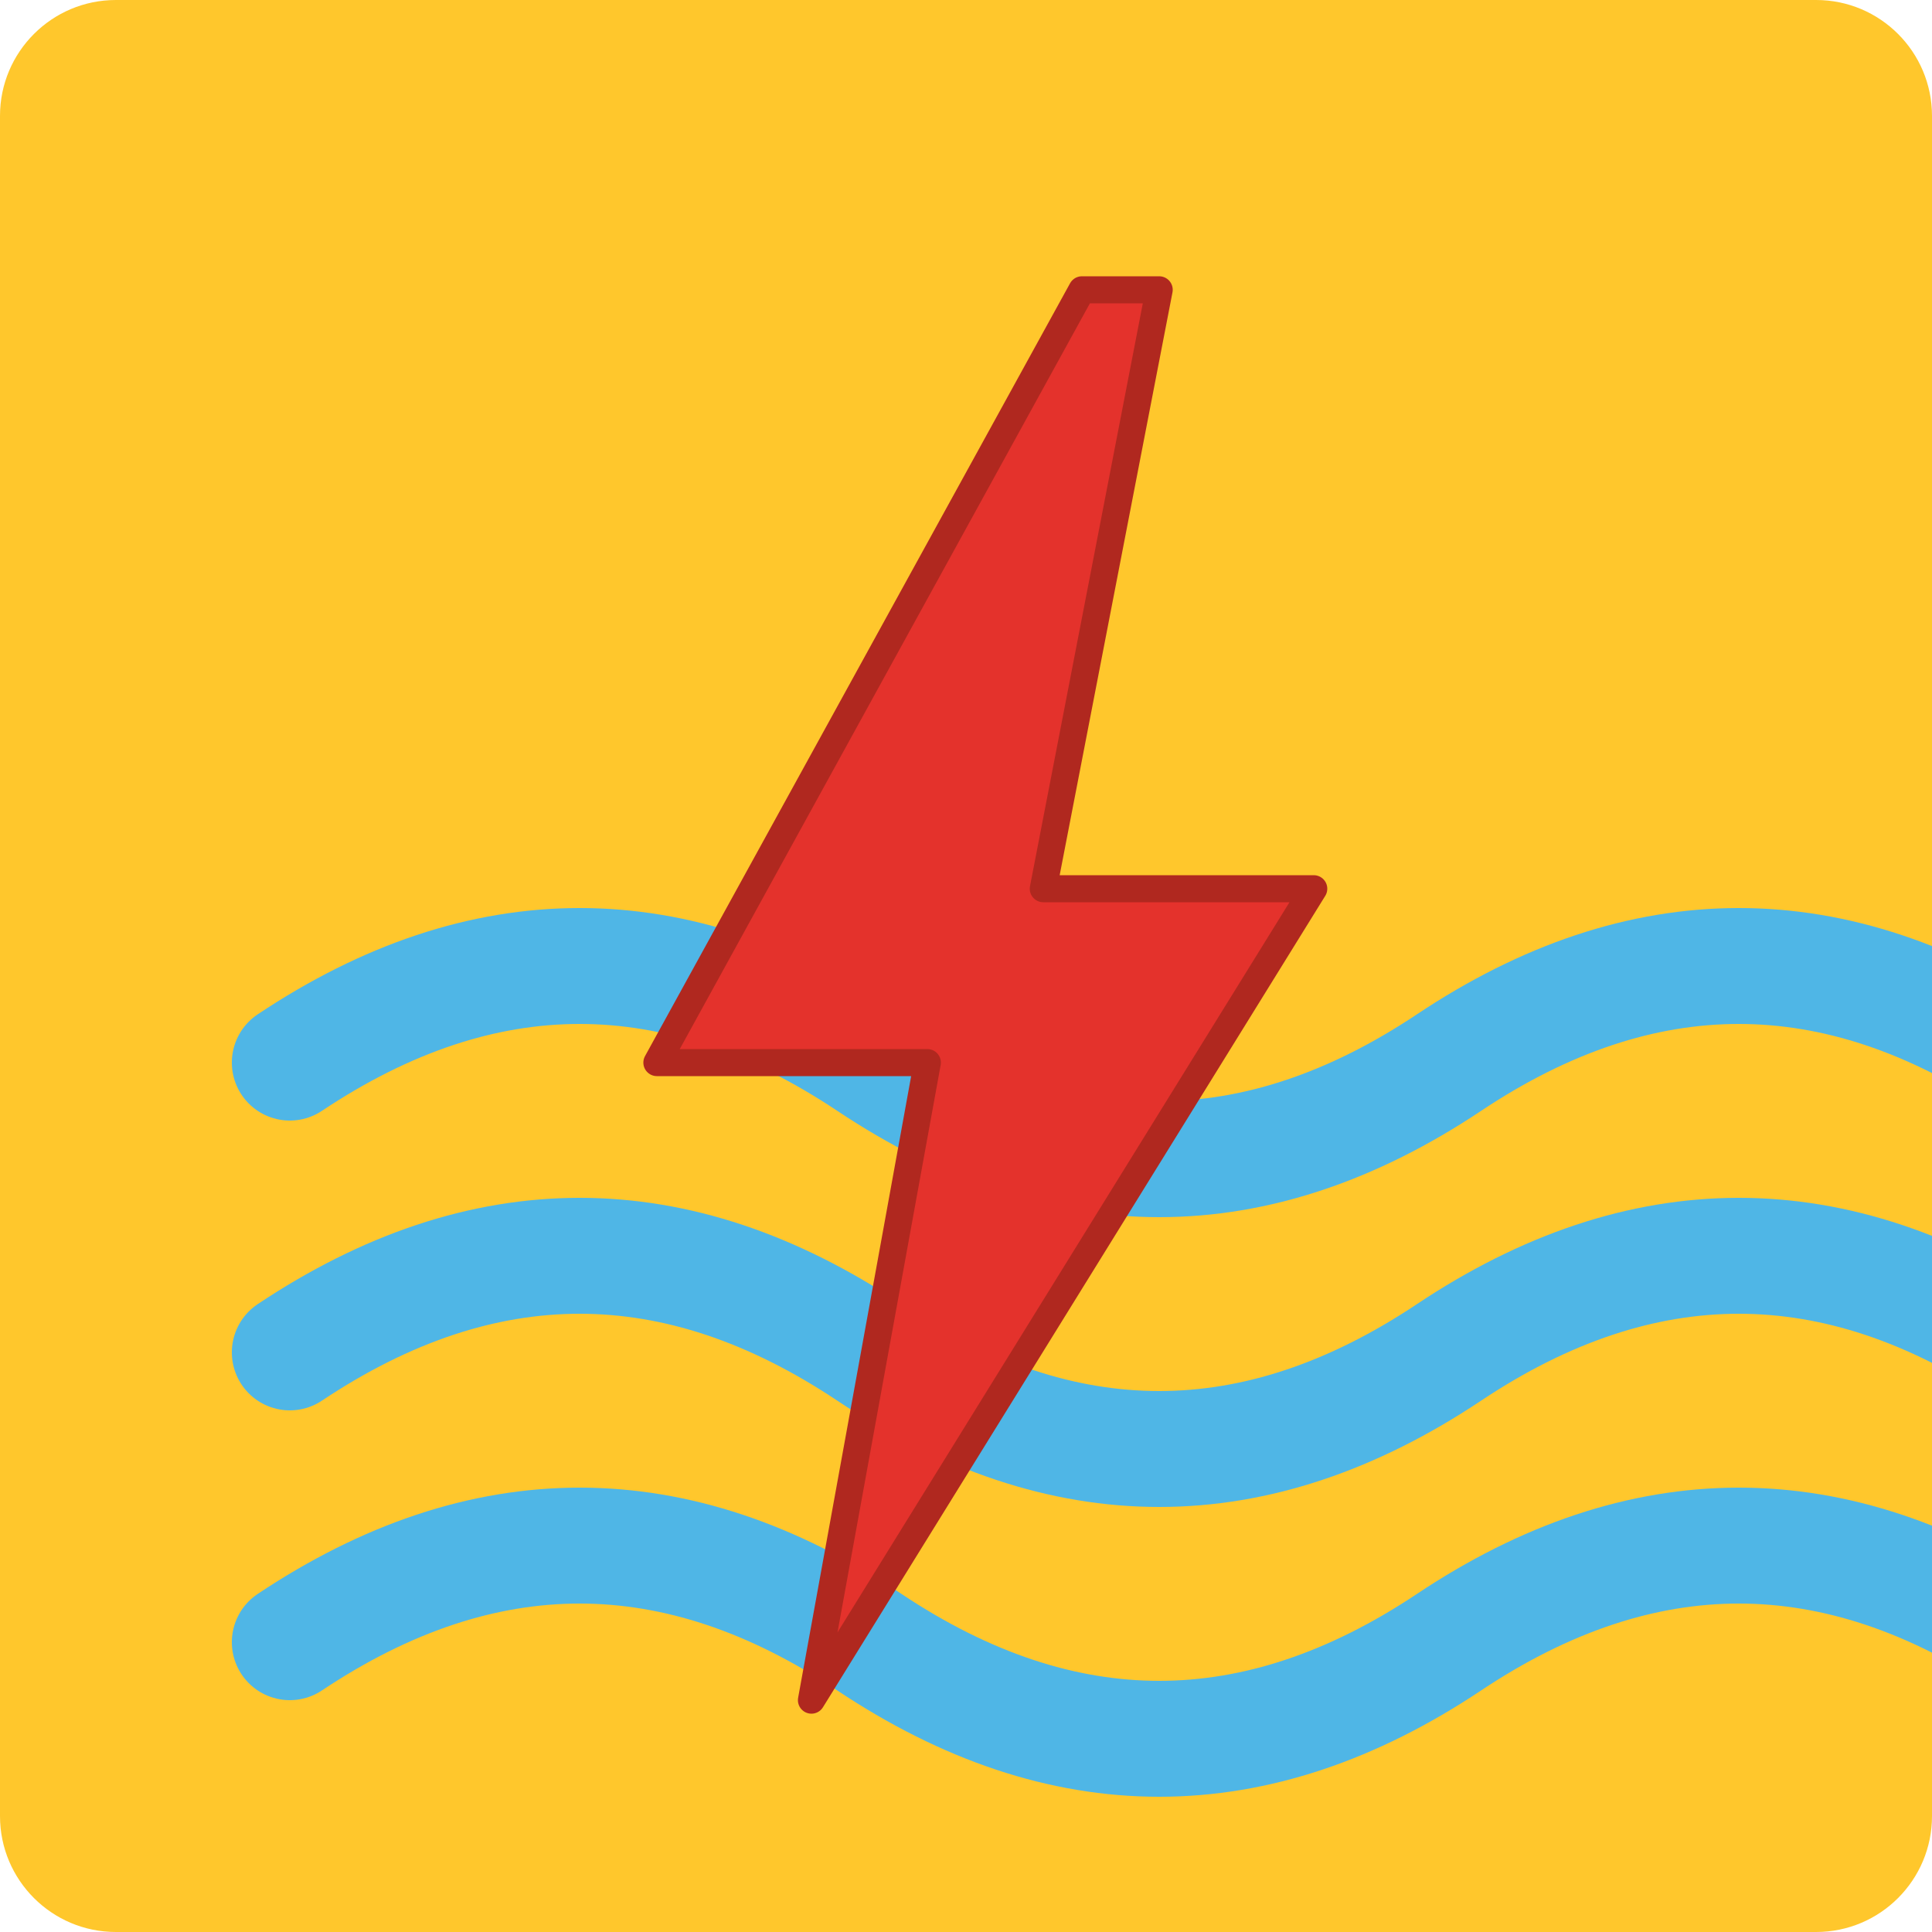
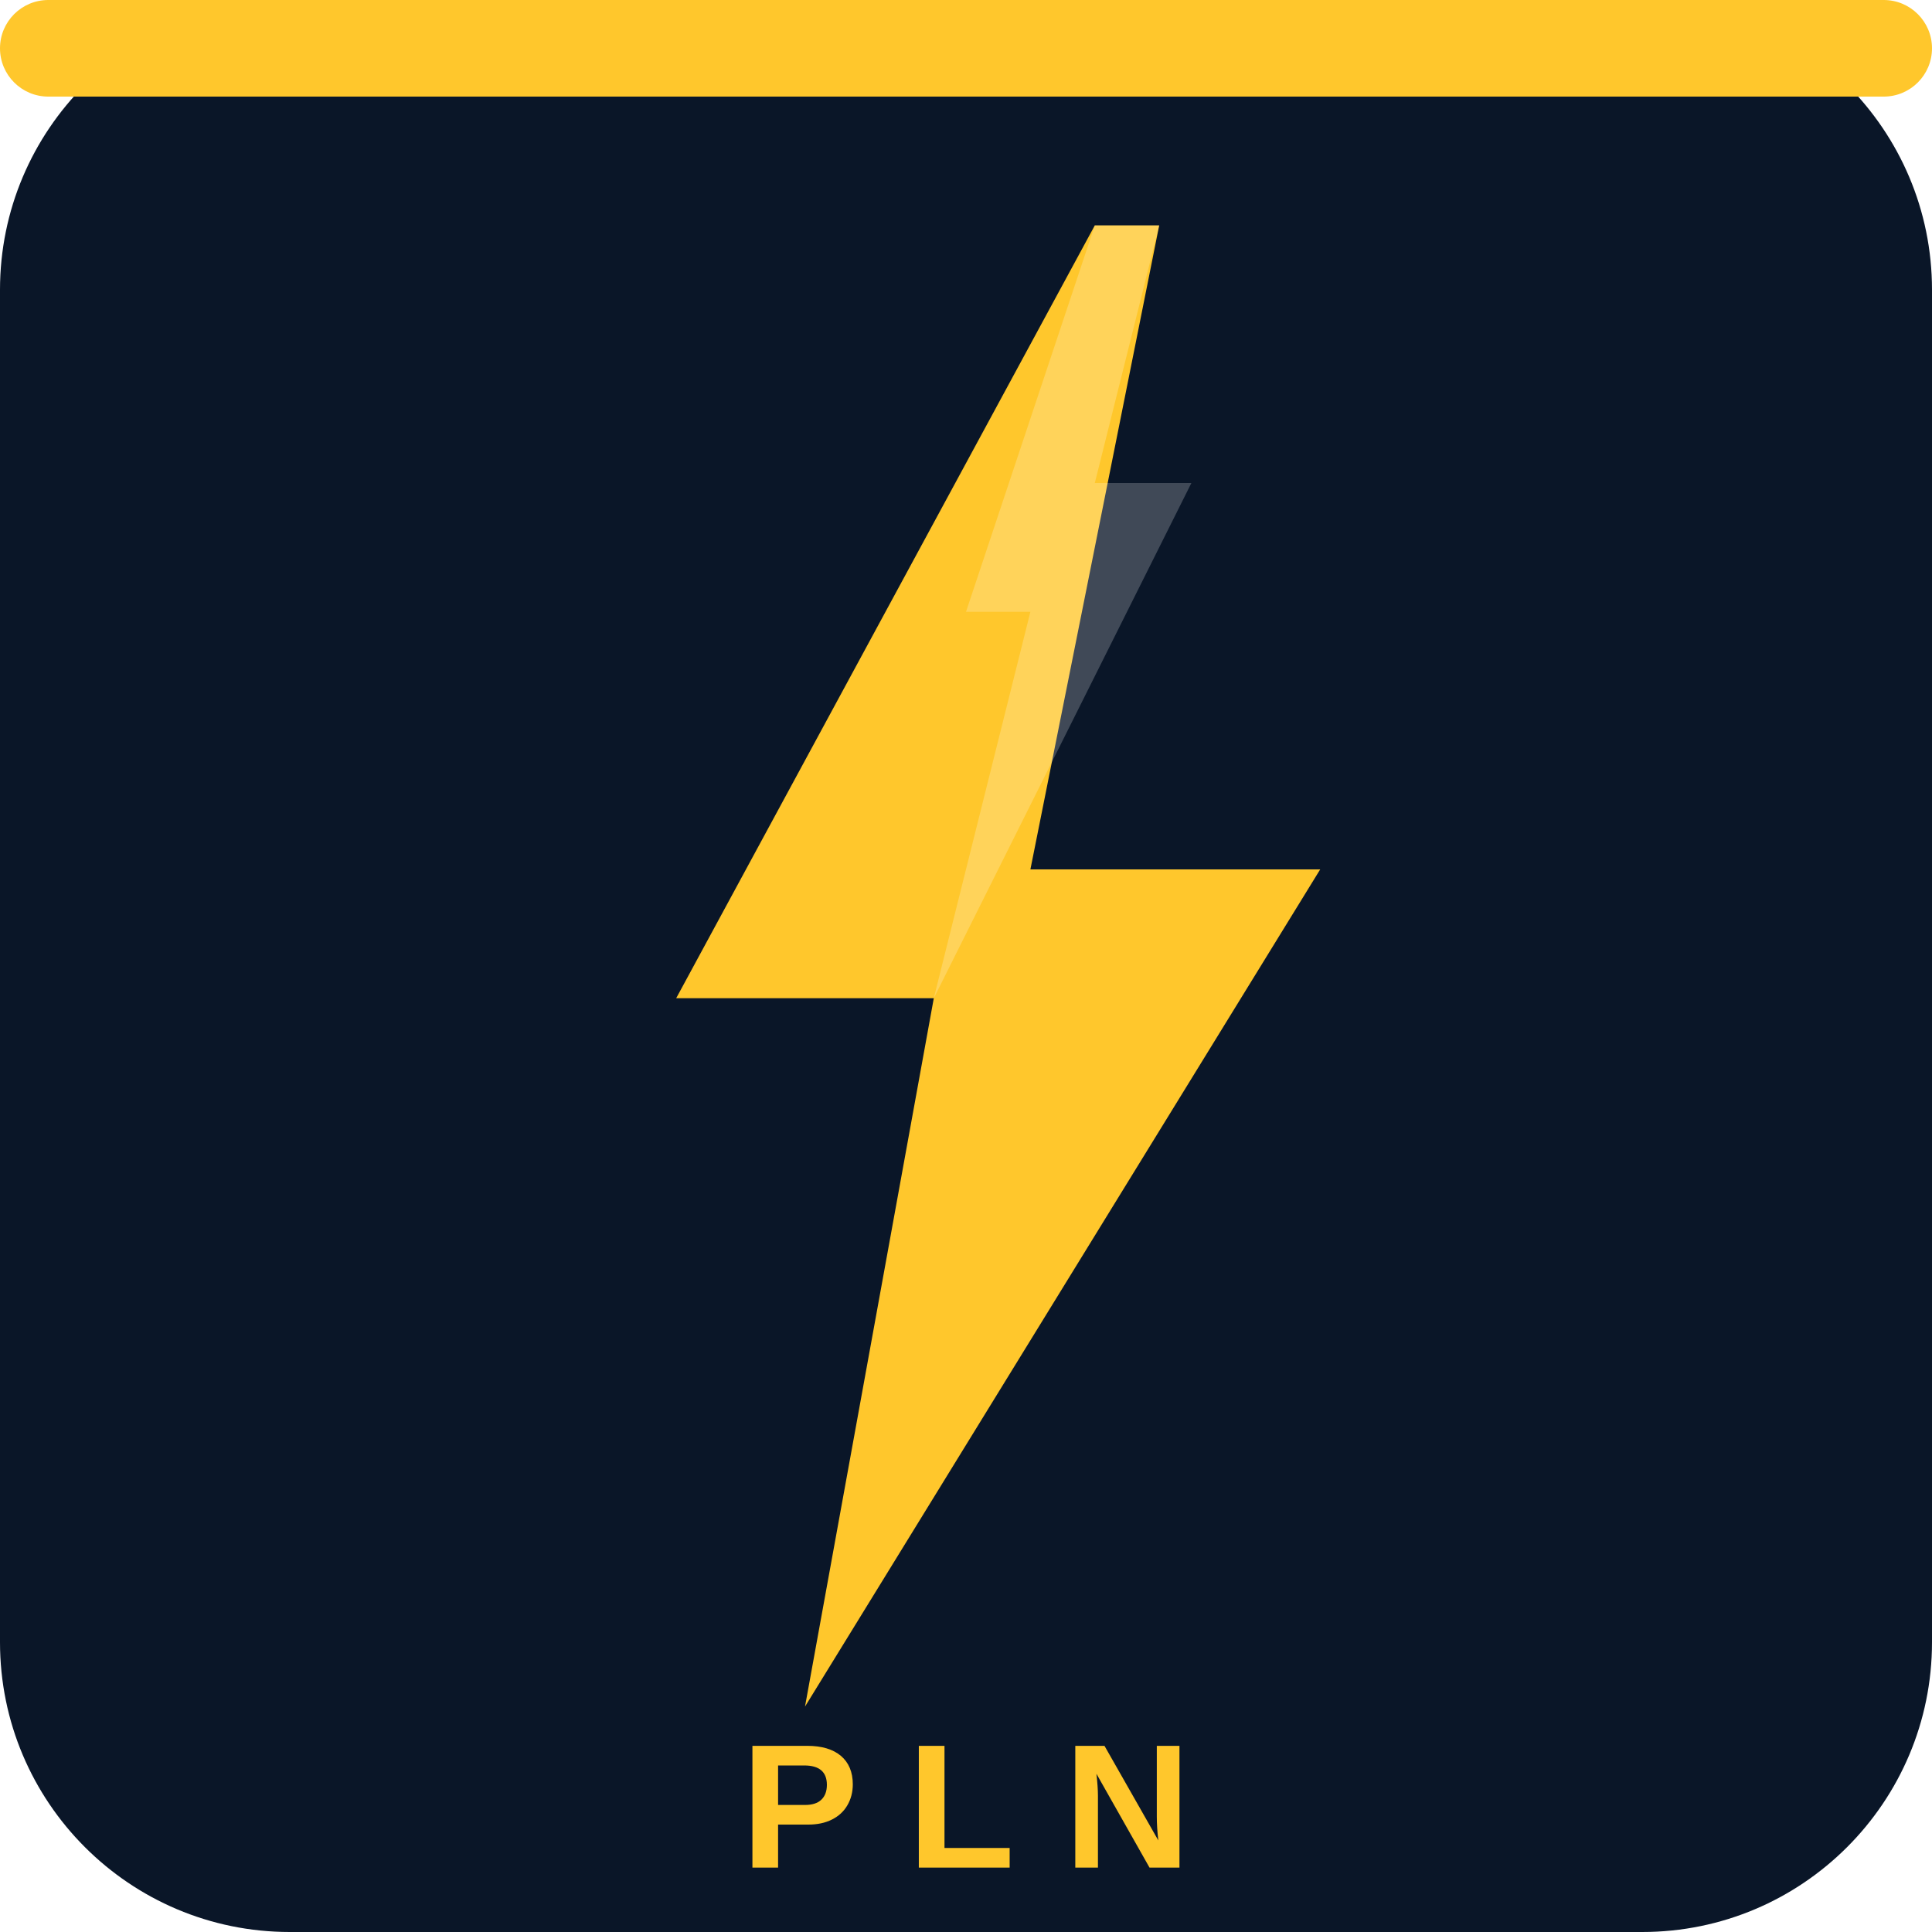
- <svg xmlns="http://www.w3.org/2000/svg" viewBox="0 0 100 100" role="img" aria-label="PLN Indonesia Power">
-   <rect width="100" height="100" rx="6" fill="#FFC72C" />
-   <g fill="none" stroke="#4FB6E6" stroke-width="6" stroke-linecap="round">
-     <path d="M15 55 Q30 45 45 55 T75 55 T105 55" />
-     <path d="M15 70 Q30 60 45 70 T75 70 T105 70" />
-     <path d="M15 85 Q30 75 45 85 T75 85 T105 85" />
-   </g>
-   <path d="M56 15 L34 55 L48 55 L42 88 L68 46 L54 46 L60 15 Z" fill="#E4322C" stroke="#B0281F" stroke-width="1.4" stroke-linejoin="round" />
+ <svg xmlns="http://www.w3.org/2000/svg" viewBox="0 0 120 120" role="img" aria-label="PLN UBP Priok">
+   <rect width="120" height="120" rx="18" fill="#0A1628" />
+   <rect x="0" y="0" width="120" height="6" rx="3" fill="#FFC72C" />
+   <polygon points="68,14 42,62 58,62 50,106 82,54 64,54 72,14" fill="#FFC72C" />
+   <polygon points="68,14 60,38 64,38 58,62 74,30 68,30 72,14" fill="rgba(255,255,255,0.22)" />
+   <text x="60" y="116" text-anchor="middle" font-family="Arial, sans-serif" font-weight="800" font-size="11" fill="#FFC72C" letter-spacing="3">PLN</text>
</svg>
